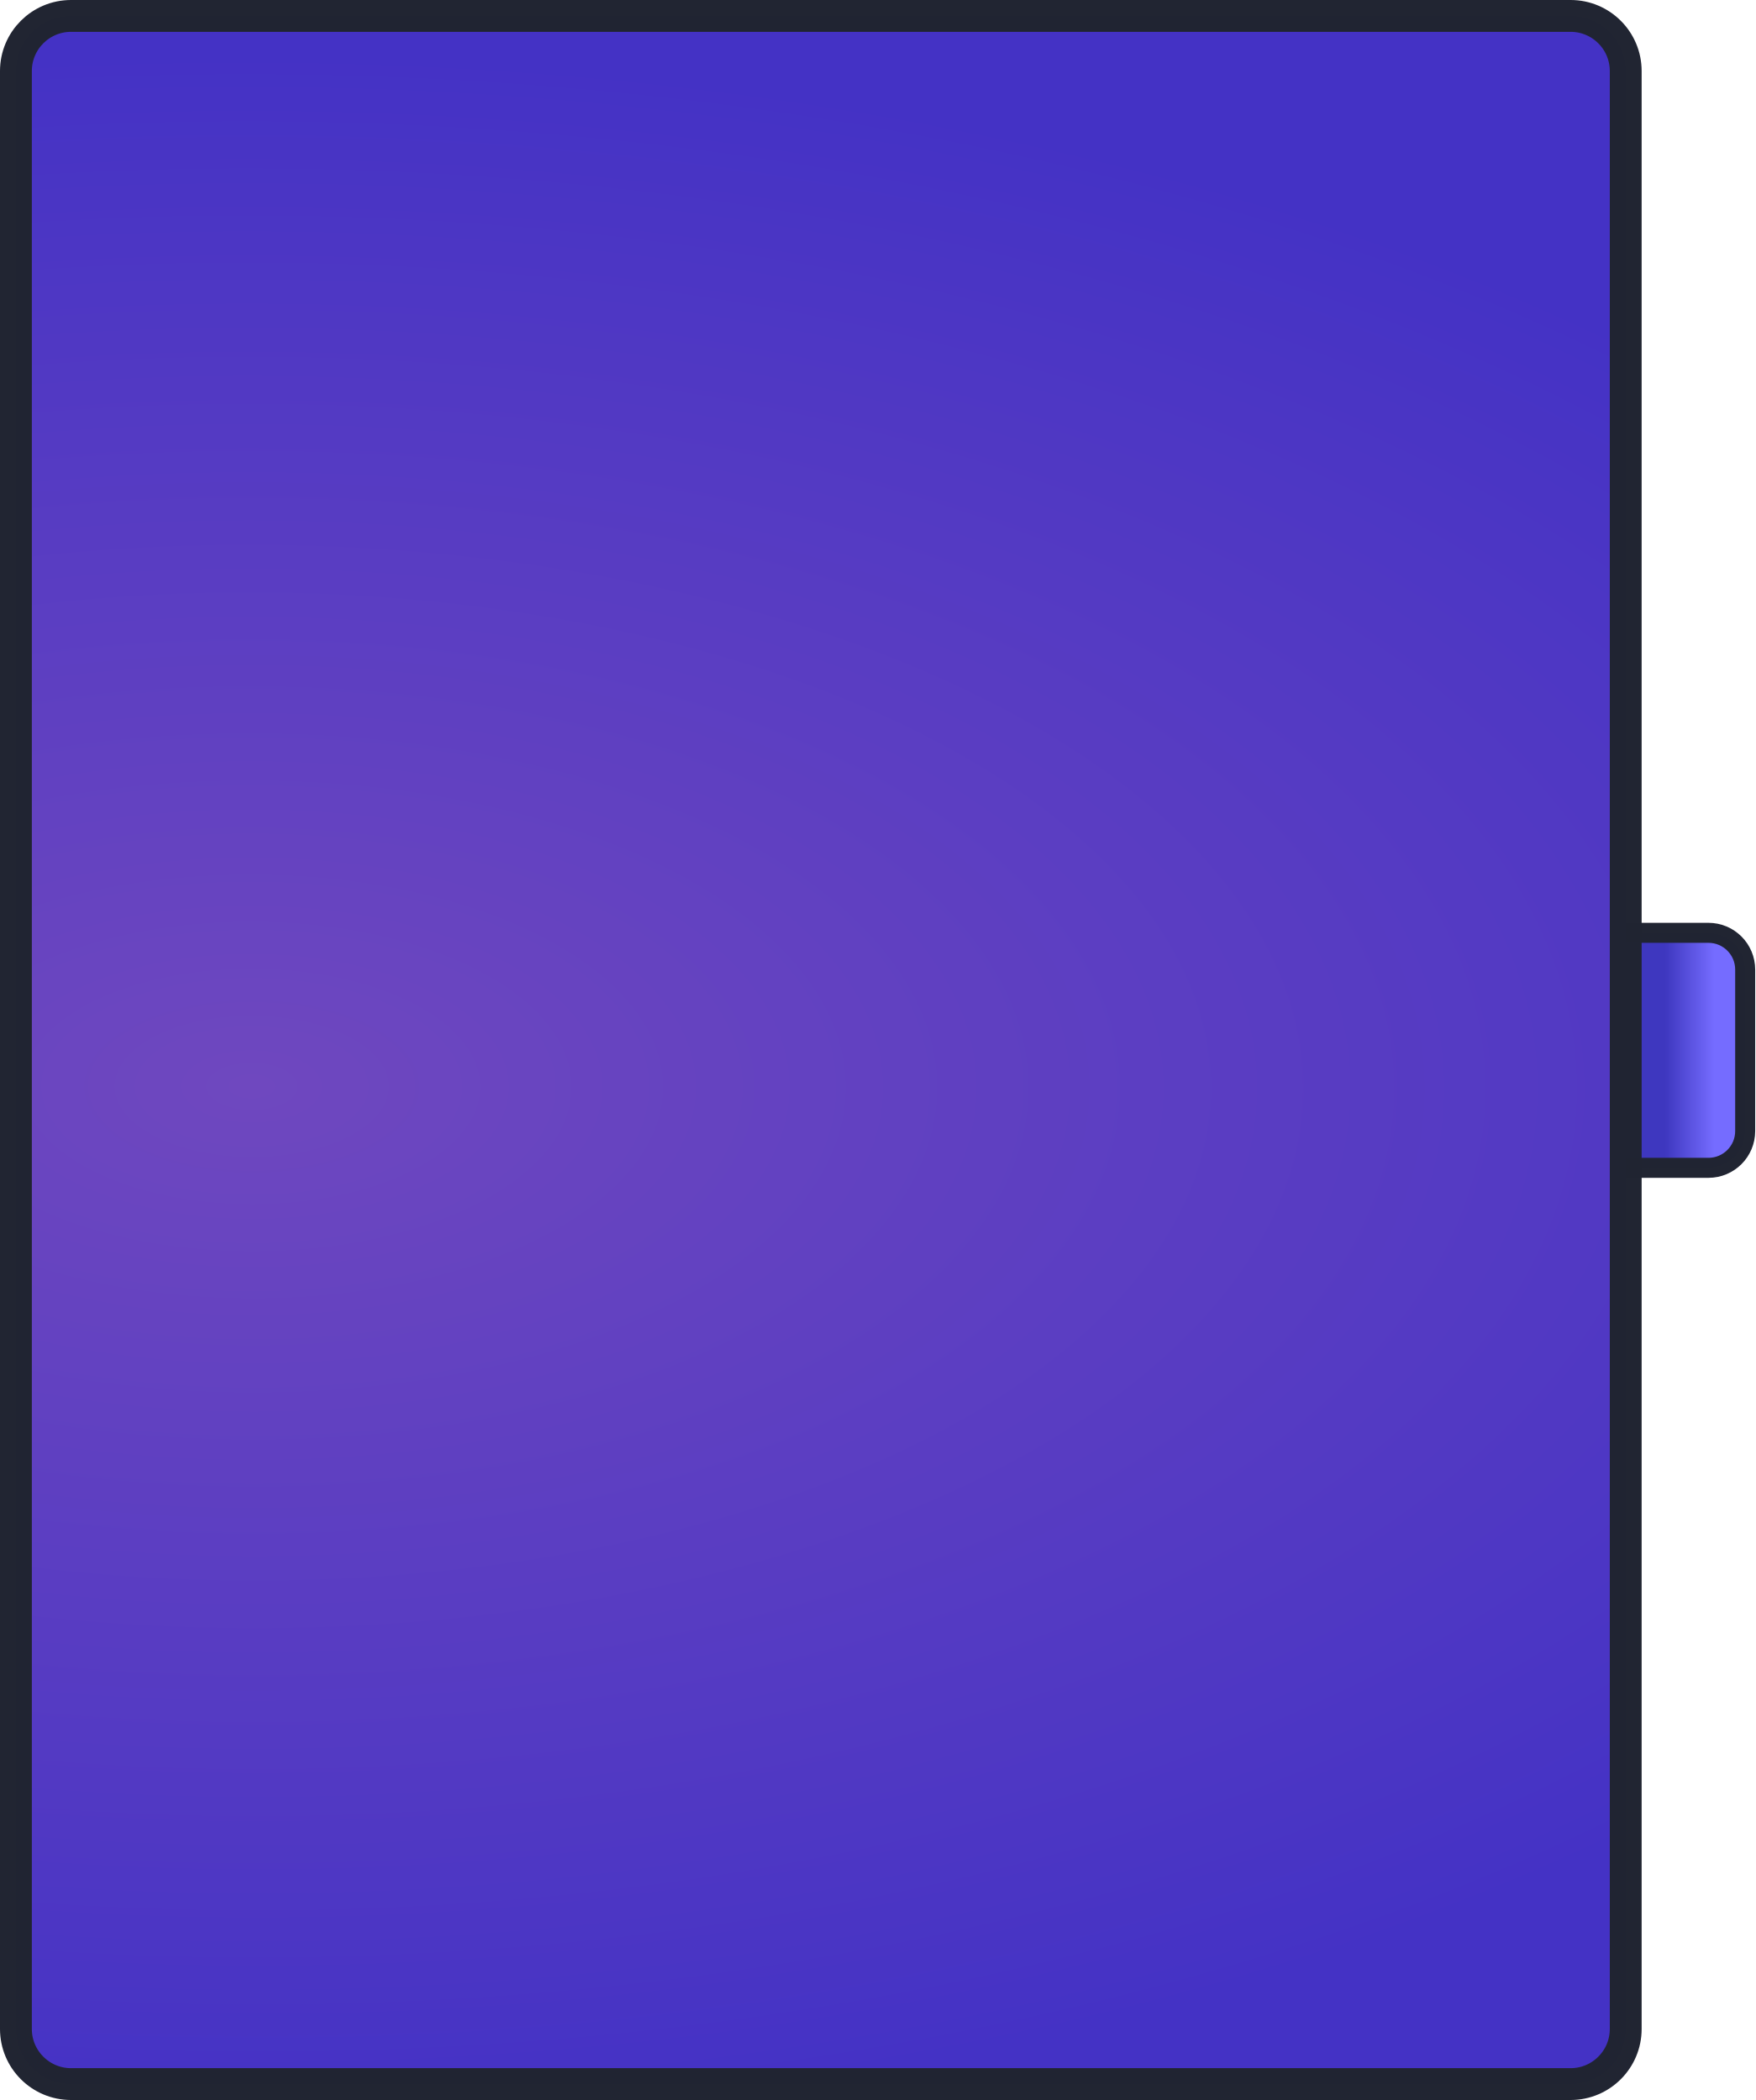
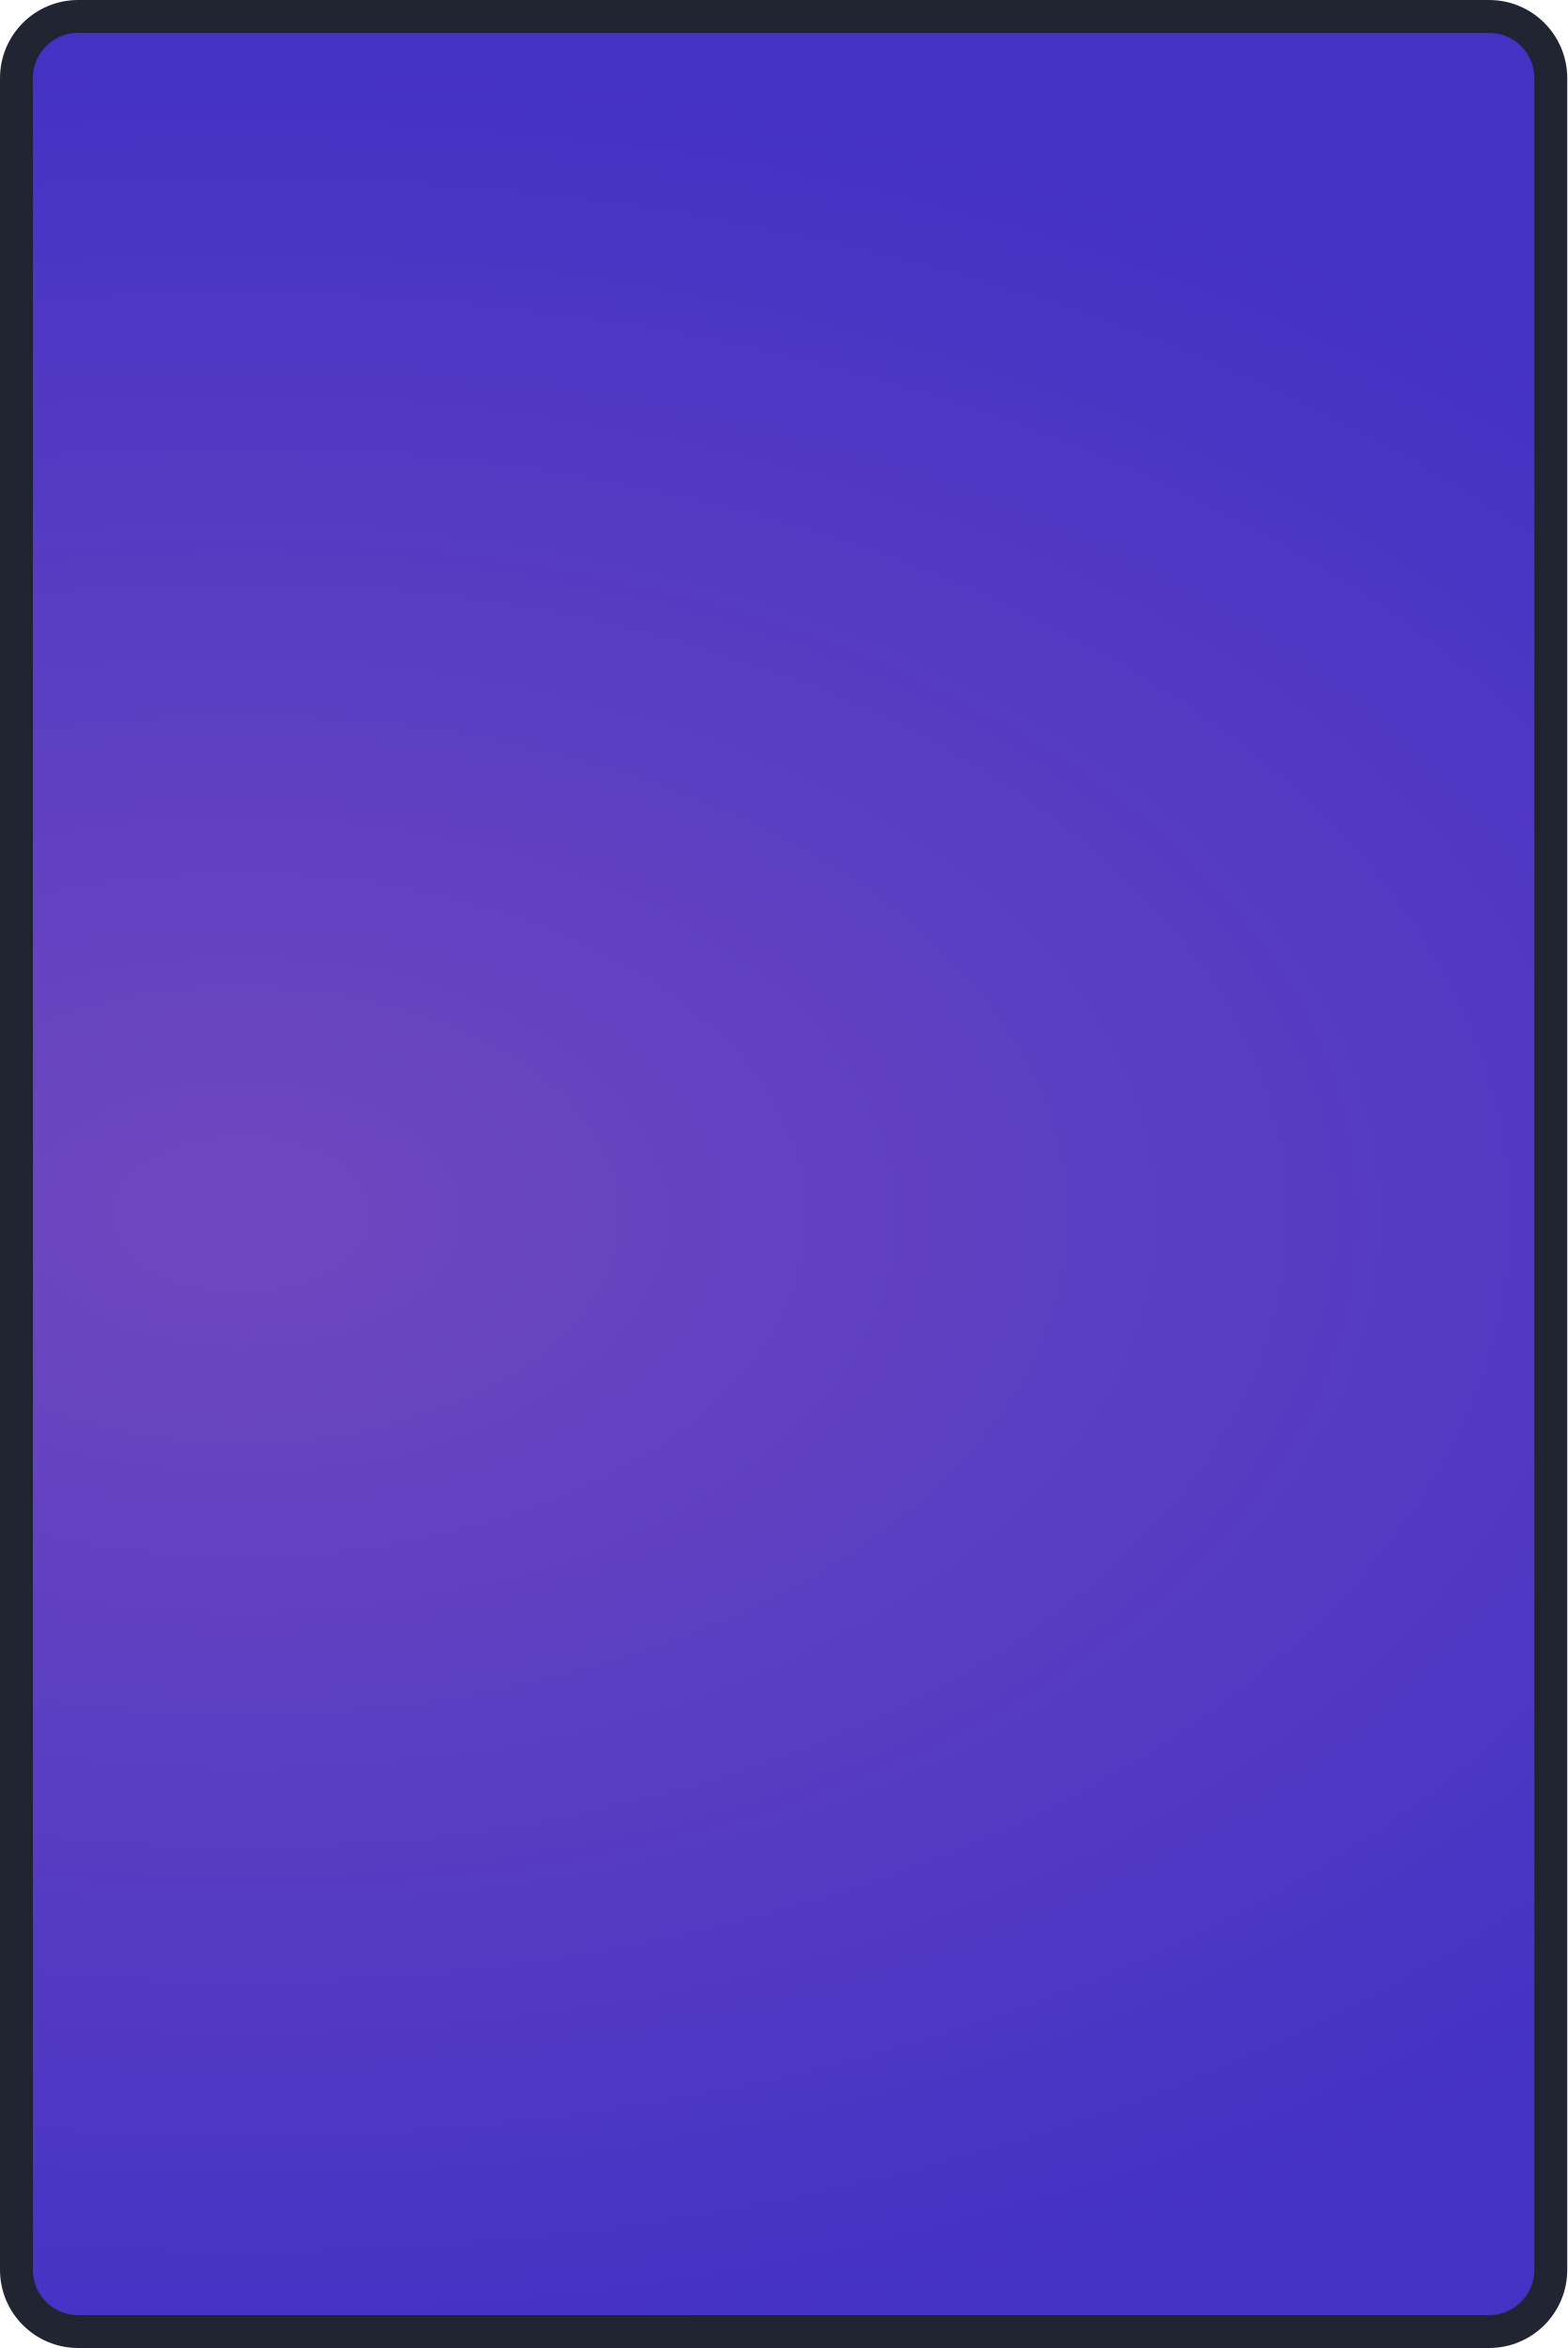
- <svg xmlns="http://www.w3.org/2000/svg" xmlns:xlink="http://www.w3.org/1999/xlink" width="233.565mm" height="279.513mm" viewBox="0 0 233.565 279.513" version="1.1" id="svg1">
+ <svg xmlns="http://www.w3.org/2000/svg" xmlns:xlink="http://www.w3.org/1999/xlink" width="218.454mm" height="327.185mm" viewBox="0 0 218.454 327.185" version="1.1" id="svg1">
  <defs id="defs1">
-     <linearGradient id="linearGradient17">
-       <stop style="stop-color:#3e37bf;stop-opacity:1;" offset="0" id="stop18" />
-       <stop style="stop-color:#756cff;stop-opacity:1;" offset="0.886" id="stop19" />
-     </linearGradient>
    <linearGradient id="linearGradient15">
      <stop style="stop-color:#6f48bf;stop-opacity:1;" offset="0" id="stop16" />
      <stop style="stop-color:#4432c5;stop-opacity:1;" offset="1" id="stop17" />
    </linearGradient>
-     <radialGradient xlink:href="#linearGradient15" id="radialGradient17" cx="65.973" cy="149.886" fx="65.973" fy="149.886" r="60.395" gradientTransform="matrix(4.428851,0.01145206,-0.00835446,2.282658,-252.087,-220.7232)" gradientUnits="userSpaceOnUse" />
-     <linearGradient xlink:href="#linearGradient17" id="linearGradient19" x1="170.058" y1="144.03" x2="175.813" y2="144.03" gradientUnits="userSpaceOnUse" gradientTransform="matrix(1.27971,0,0,1.27971,3.962749,-44.59514)" />
+     <radialGradient xlink:href="#linearGradient15" id="radialGradient17" cx="65.973" cy="149.886" fx="65.973" fy="149.886" r="60.395" gradientTransform="matrix(4.421694,0.01342091,-0.00834096,2.675095,-251.4946,-278.8415)" gradientUnits="userSpaceOnUse" />
  </defs>
-   <rect style="display:inline;fill:url(#linearGradient19);fill-opacity:1;stroke:#212532;stroke-width:2.663;stroke-linejoin:round;stroke-miterlimit:8.2;stroke-dasharray:none;stroke-opacity:0.996" id="rect17" width="26.101" height="31.28" x="206.132" y="124.16" ry="4.89" />
-   <path id="path19" style="display:none;fill:#a18fd9;stroke:#212532;stroke-width:1.102;stroke-linejoin:round;stroke-miterlimit:8.2;stroke-opacity:0.996" d="m 178.112,170.443 c -3.3e-4,0.683 -4.449,3.142 -5.064,2.8 -0.616,-0.342 -0.612,-5.268 0.005,-5.609 0.617,-0.341 5.06,2.126 5.06,2.809 z" />
-   <g id="layer1" transform="translate(-5.323196,22.42826)" style="display:inline">
-     <rect style="display:inline;fill:url(#radialGradient17);fill-opacity:1;stroke:#212532;stroke-width:4.238;stroke-linejoin:round;stroke-miterlimit:8.2;stroke-dasharray:none;stroke-opacity:0.996" id="rect1" height="275.275" x="7.442" y="-20.309" width="214.217" ry="7.336" />
+   <path id="path19" style="display:none;fill:#a18fd9;stroke:#212532;stroke-width:1.102;stroke-linejoin:round;stroke-miterlimit:8.2;stroke-opacity:0.996" d="m 178.112,194.279 c -3.3e-4,0.683 -4.449,3.142 -5.064,2.8 -0.616,-0.342 -0.612,-5.268 0.005,-5.609 0.617,-0.341 5.06,2.126 5.06,2.809 z" />
+   <g id="layer1" transform="translate(-5.323194,46.26419)" style="display:inline">
+     <rect style="display:inline;fill:url(#radialGradient17);fill-opacity:1;stroke:#212532;stroke-width:4.584;stroke-linejoin:round;stroke-miterlimit:8.2;stroke-dasharray:none;stroke-opacity:0.996" id="rect1" height="322.601" x="7.615" y="-43.972" width="213.87" ry="8.597" />
  </g>
</svg>
